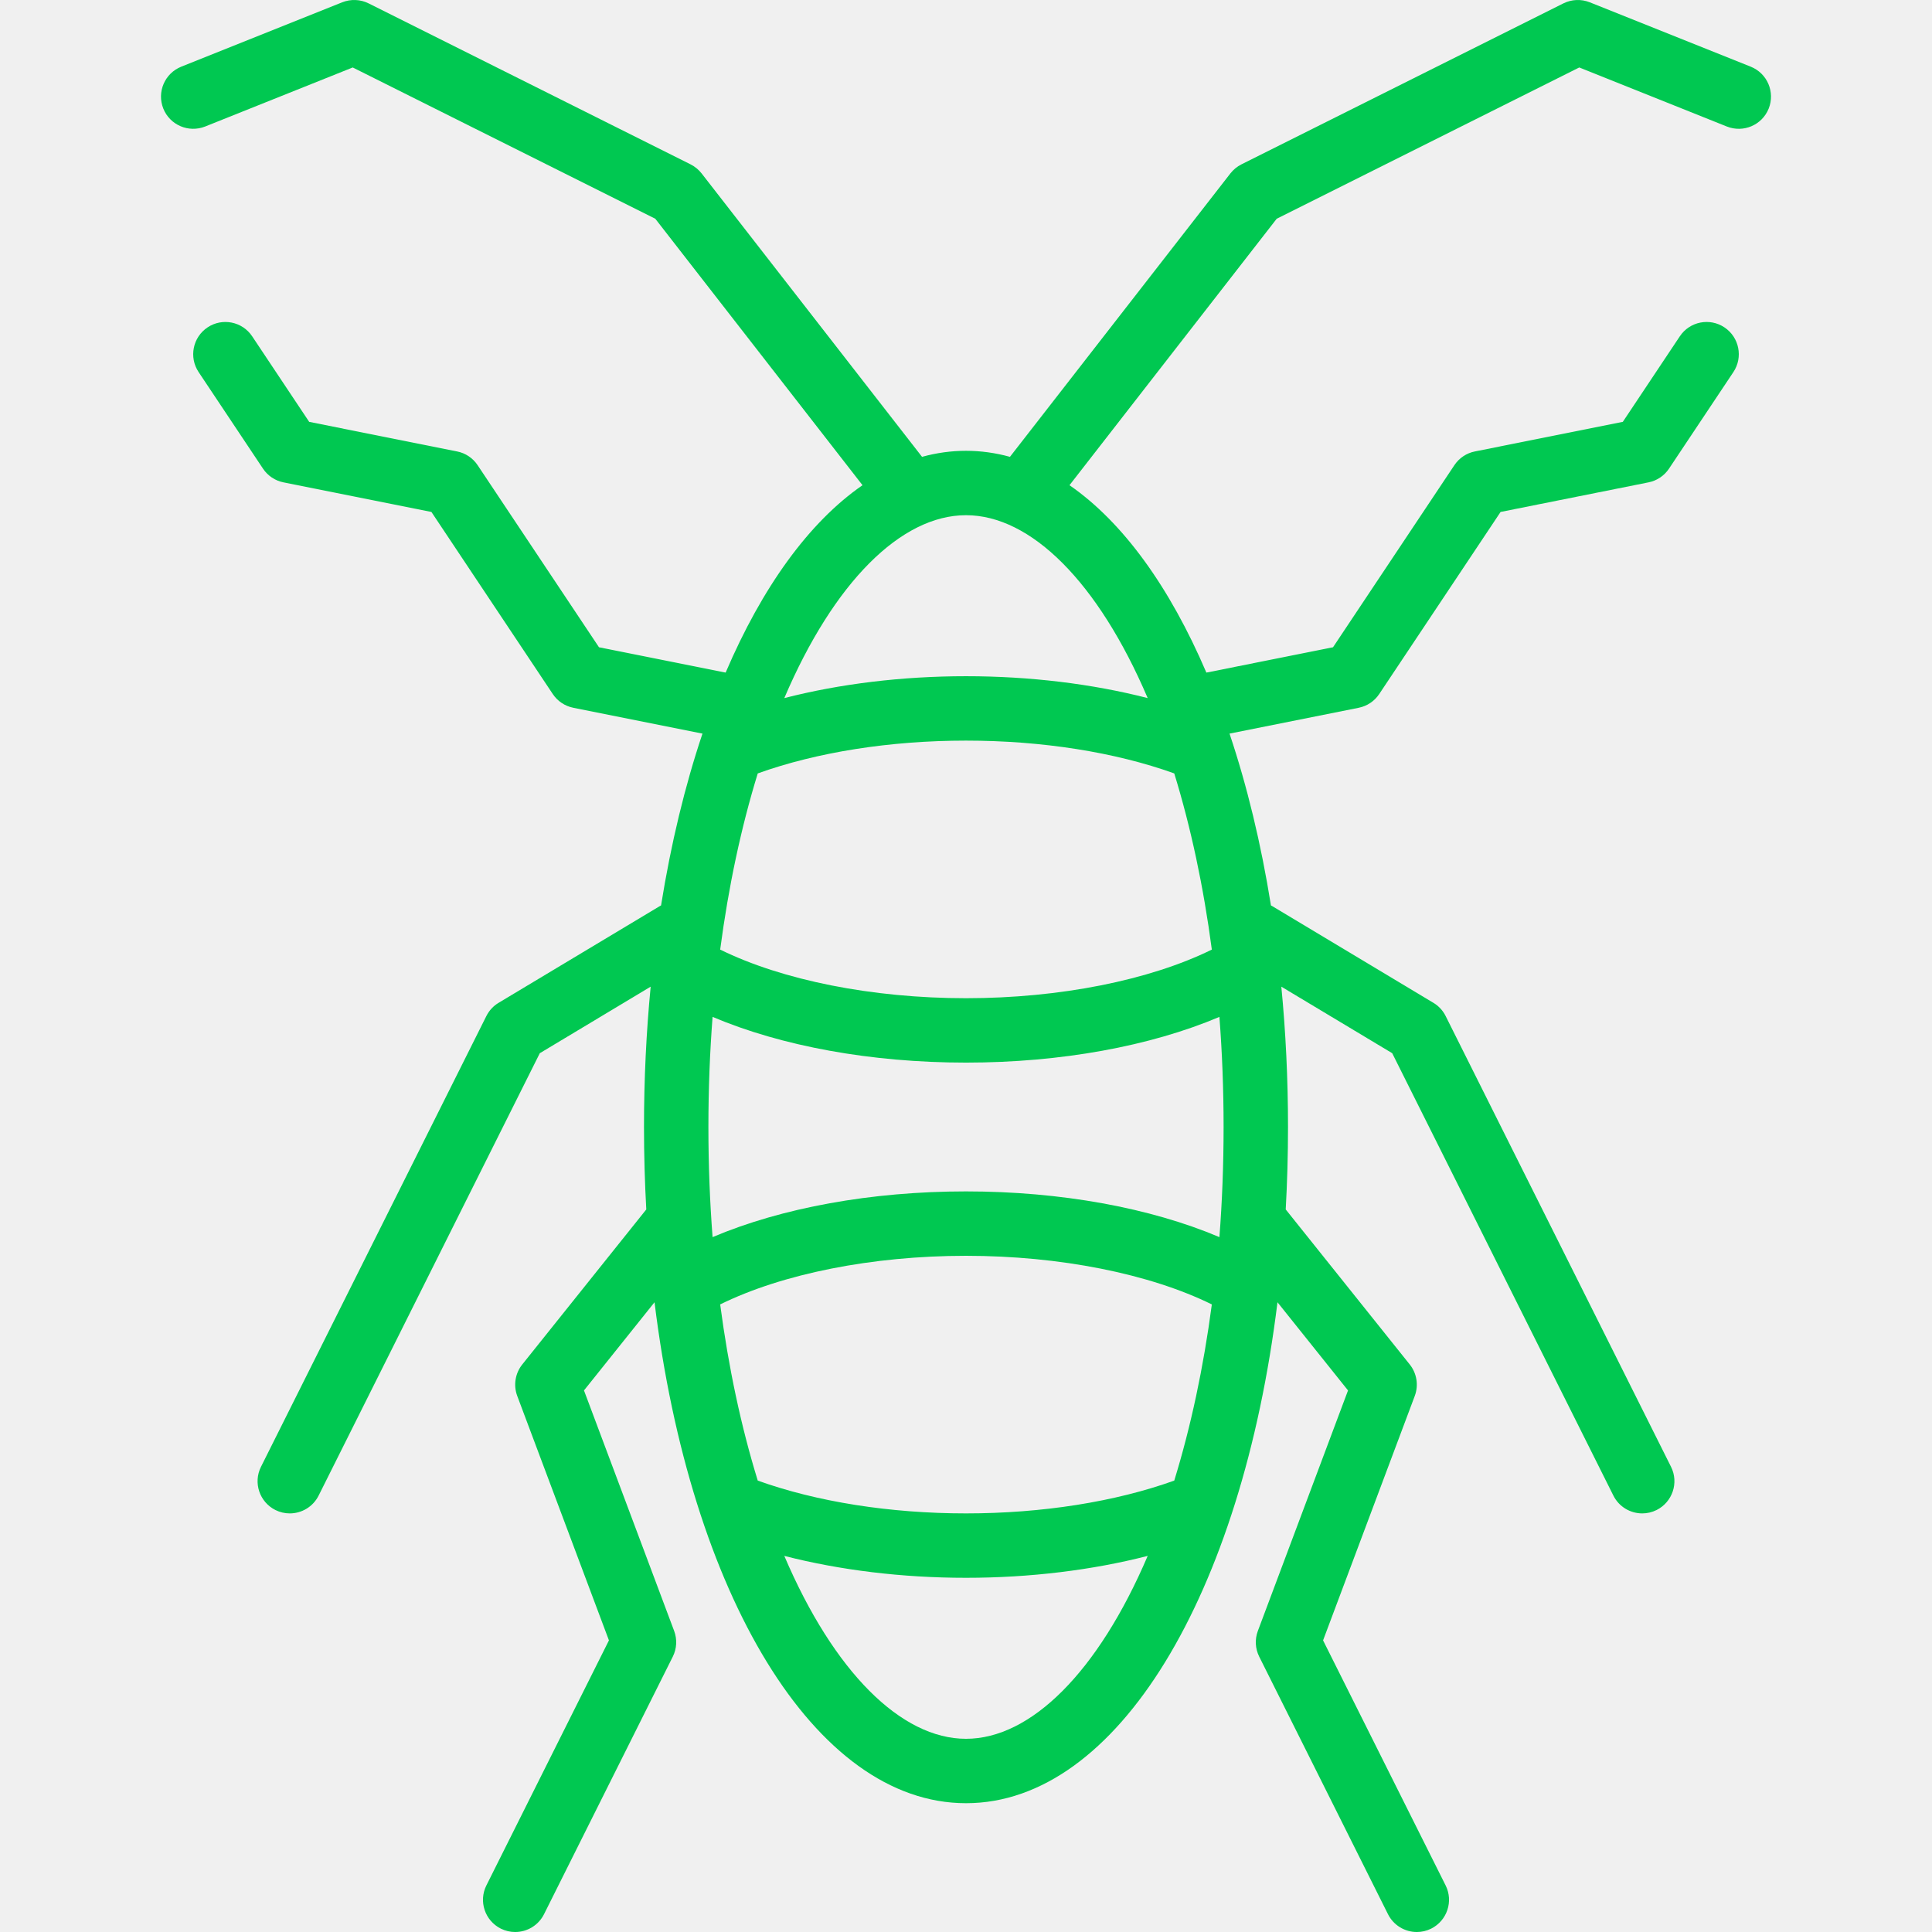
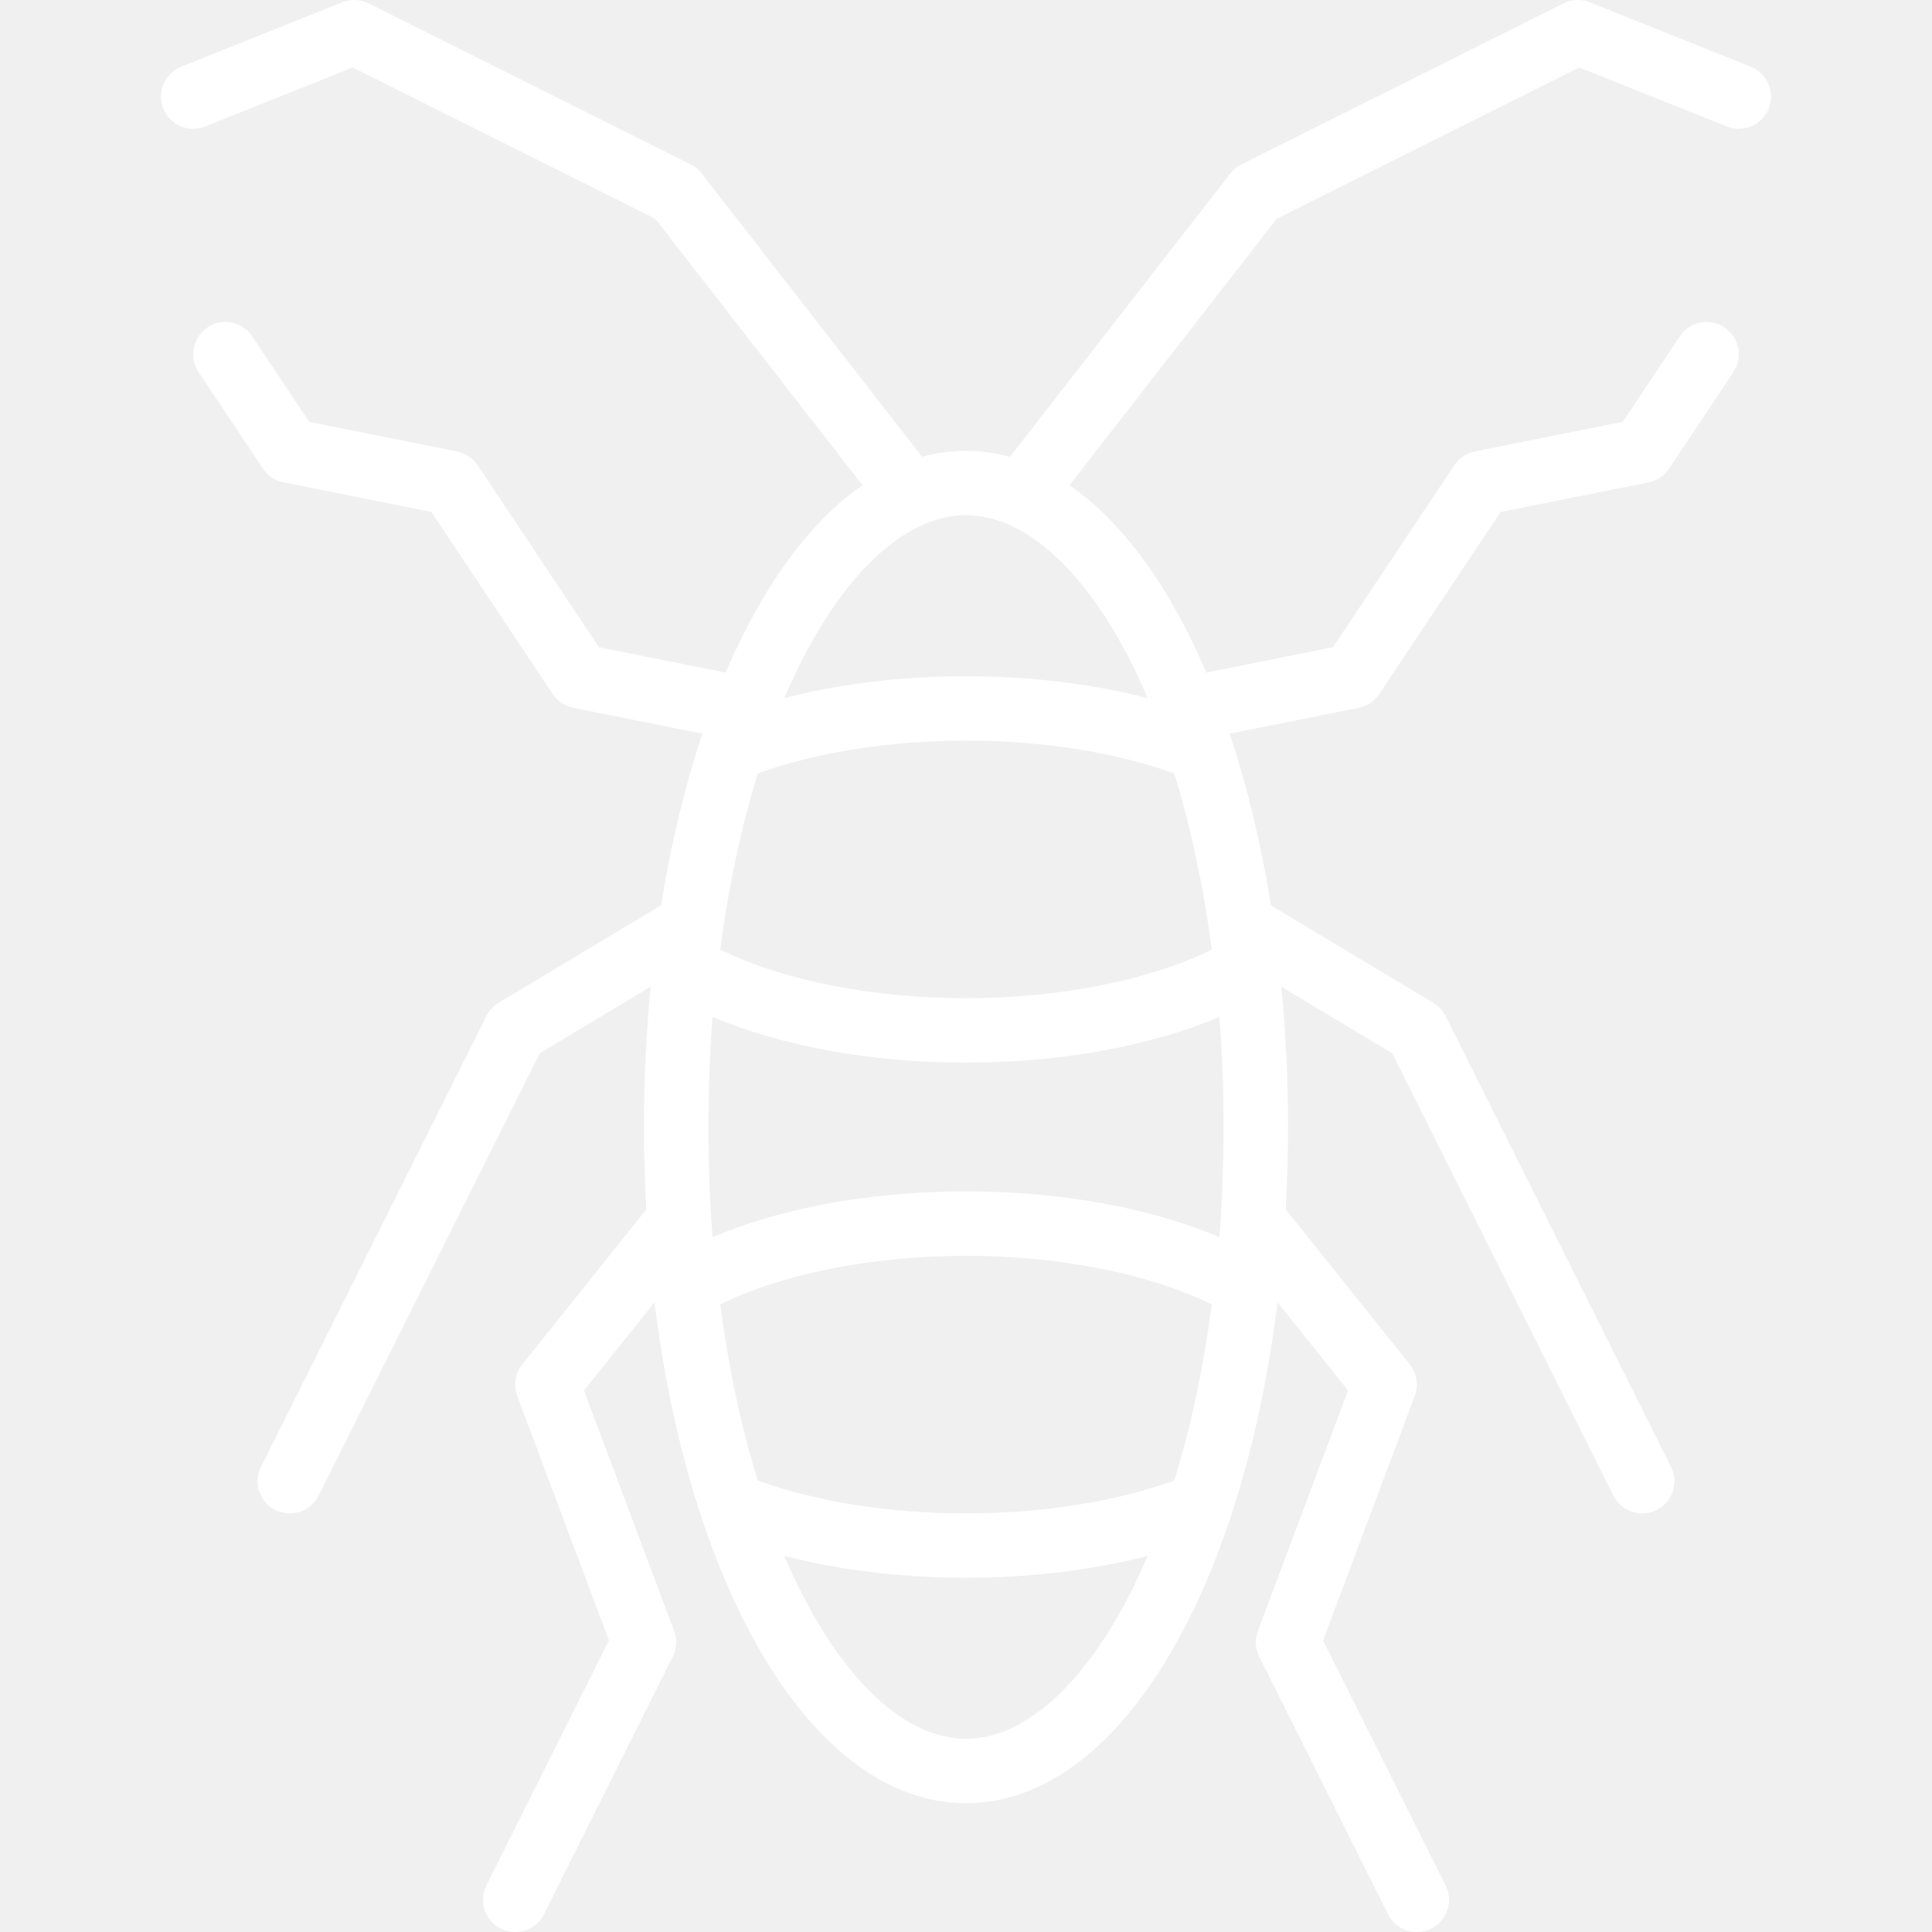
- <svg xmlns="http://www.w3.org/2000/svg" version="1.1" id="Layer_1" x="0px" y="0px" viewBox="0 0 512.002 512.002" style="enable-background:new 0 0 512.002 512.002; fill:#00c851;" xml:space="preserve">
+ <svg xmlns="http://www.w3.org/2000/svg" version="1.1" id="Layer_1" x="0px" y="0px" viewBox="0 0 512.002 512.002" style="enable-background:new 0 0 512.002 512.002; fill:#fff;" xml:space="preserve">
  <g>
    <g>
      <path d="M463.971,17.674L421.304,0.608c-2.253-0.896-4.787-0.802-6.989,0.29l-85.333,42.667c-1.135,0.572-2.133,1.391-2.918,2.398    l-58.413,75.103c-3.803-1.046-7.69-1.597-11.65-1.597s-7.847,0.55-11.65,1.597l-58.413-75.103    c-0.785-1.007-1.784-1.826-2.918-2.398L97.686,0.898c-2.185-1.092-4.719-1.186-6.989-0.29L48.031,17.674    c-4.378,1.758-6.502,6.716-4.753,11.102c1.749,4.369,6.699,6.485,11.093,4.753l39.108-15.65l80.179,40.09l54.918,70.617    c-14.182,9.792-26.607,27.047-36.274,49.659l-33.564-6.714l-32.171-48.265c-1.254-1.877-3.209-3.191-5.427-3.627l-39.202-7.842    L66.834,89.132c-2.611-3.925-7.919-4.992-11.836-2.364c-3.917,2.611-4.975,7.91-2.364,11.836l17.067,25.6    c1.254,1.877,3.209,3.191,5.427,3.627l39.202,7.842l32.171,48.265c1.254,1.877,3.209,3.191,5.427,3.627l34.236,6.847    c-4.631,13.802-8.345,29.103-10.977,45.54c-0.127,0.068-0.257,0.129-0.382,0.204l-42.667,25.6    c-1.391,0.828-2.517,2.048-3.243,3.499L69.163,388.721c-2.108,4.215-0.393,9.335,3.823,11.452c1.22,0.606,2.526,0.896,3.806,0.896    c3.132,0,6.144-1.724,7.646-4.719l58.615-117.239l29.383-17.632c-1.159,11.967-1.769,24.401-1.769,37.191    c0,7.409,0.209,14.696,0.606,21.845l-32.87,41.088c-1.877,2.347-2.381,5.513-1.331,8.329l24.303,64.785l-32.478,64.939    c-2.108,4.215-0.393,9.335,3.823,11.452c1.22,0.606,2.526,0.896,3.806,0.896c3.132,0,6.144-1.724,7.646-4.719l34.133-68.267    c1.058-2.116,1.186-4.591,0.35-6.81l-23.893-63.727l18.694-23.366c9.513,77.269,42.376,132.755,82.546,132.755    c40.17,0,73.033-55.485,82.546-132.755l18.694,23.366l-23.893,63.727c-0.836,2.219-0.708,4.693,0.35,6.81l34.133,68.267    c1.502,2.995,4.514,4.719,7.646,4.719c1.28,0,2.586-0.29,3.806-0.896c4.216-2.116,5.931-7.236,3.823-11.452l-32.478-64.939    l24.303-64.785c1.05-2.816,0.546-5.982-1.331-8.329l-32.87-41.088c0.397-7.149,0.606-14.436,0.606-21.845    c0-12.79-0.61-25.224-1.769-37.191l29.383,17.632l58.615,117.239c1.502,2.995,4.514,4.719,7.646,4.719    c1.28,0,2.586-0.29,3.806-0.896c4.216-2.116,5.931-7.236,3.823-11.452l-59.733-119.467c-0.725-1.451-1.852-2.671-3.243-3.499    l-42.667-25.6c-0.125-0.075-0.254-0.136-0.382-0.204c-2.631-16.437-6.345-31.738-10.977-45.54l34.236-6.847    c2.219-0.435,4.173-1.749,5.427-3.627l32.171-48.265l39.202-7.842c2.219-0.435,4.173-1.749,5.427-3.627l17.067-25.6    c2.611-3.925,1.553-9.225-2.364-11.836c-3.925-2.628-9.225-1.562-11.836,2.364l-15.104,22.665l-39.202,7.842    c-2.219,0.435-4.173,1.749-5.427,3.627l-32.171,48.265l-33.564,6.714c-9.668-22.612-22.092-39.867-36.274-49.659l54.918-70.617    l80.179-40.09l39.108,15.65c4.395,1.741,9.344-0.384,11.093-4.753C470.473,24.39,468.349,19.432,463.971,17.674z M321.15,251.651    c-16.495,8.124-40.32,12.885-65.152,12.885c-24.832,0-48.657-4.762-65.143-12.885c2.21-16.708,5.547-32.375,9.958-46.686    c15.642-5.623,35.055-8.695,55.185-8.695c20.147,0,39.561,3.072,55.194,8.695C315.595,219.276,318.94,234.943,321.15,251.651z     M255.998,281.603c25.11,0,48.826-4.344,67.161-12.114c0.721,9.359,1.108,19.094,1.108,29.179c0,10.086-0.387,19.821-1.108,29.181    c-18.335-7.77-42.051-12.114-67.161-12.114c-25.104,0-48.821,4.345-67.156,12.116c-0.721-9.36-1.108-19.096-1.108-29.182    c0-10.085,0.387-19.82,1.108-29.179C207.173,277.259,230.889,281.603,255.998,281.603z M190.855,345.687    c16.486-8.124,40.32-12.885,65.143-12.885c24.832,0,48.657,4.762,65.152,12.885c-2.21,16.708-5.555,32.375-9.958,46.686    c-15.633,5.623-35.046,8.695-55.194,8.695c-20.139,0-39.552-3.072-55.185-8.695C196.401,378.062,193.065,362.395,190.855,345.687z     M256.001,460.802c-17.197,0-35.027-17.74-48.153-48.472c14.683,3.776,31.23,5.805,48.15,5.805    c16.921,0,33.472-2.029,48.155-5.805C291.028,443.062,273.198,460.802,256.001,460.802z M304.151,185.001    c-14.683-3.773-31.233-5.798-48.153-5.798c-16.911,0-33.462,2.025-48.149,5.8c13.125-30.73,30.955-48.469,48.152-48.469    C273.197,136.535,291.026,154.273,304.151,185.001z" />
    </g>
  </g>
  <g>
</g>
  <g>
</g>
  <g>
</g>
  <g>
</g>
  <g>
</g>
  <g>
</g>
  <g>
</g>
  <g>
</g>
  <g>
</g>
  <g>
</g>
  <g>
</g>
  <g>
</g>
  <g>
</g>
  <g>
</g>
  <g>
</g>
</svg>
